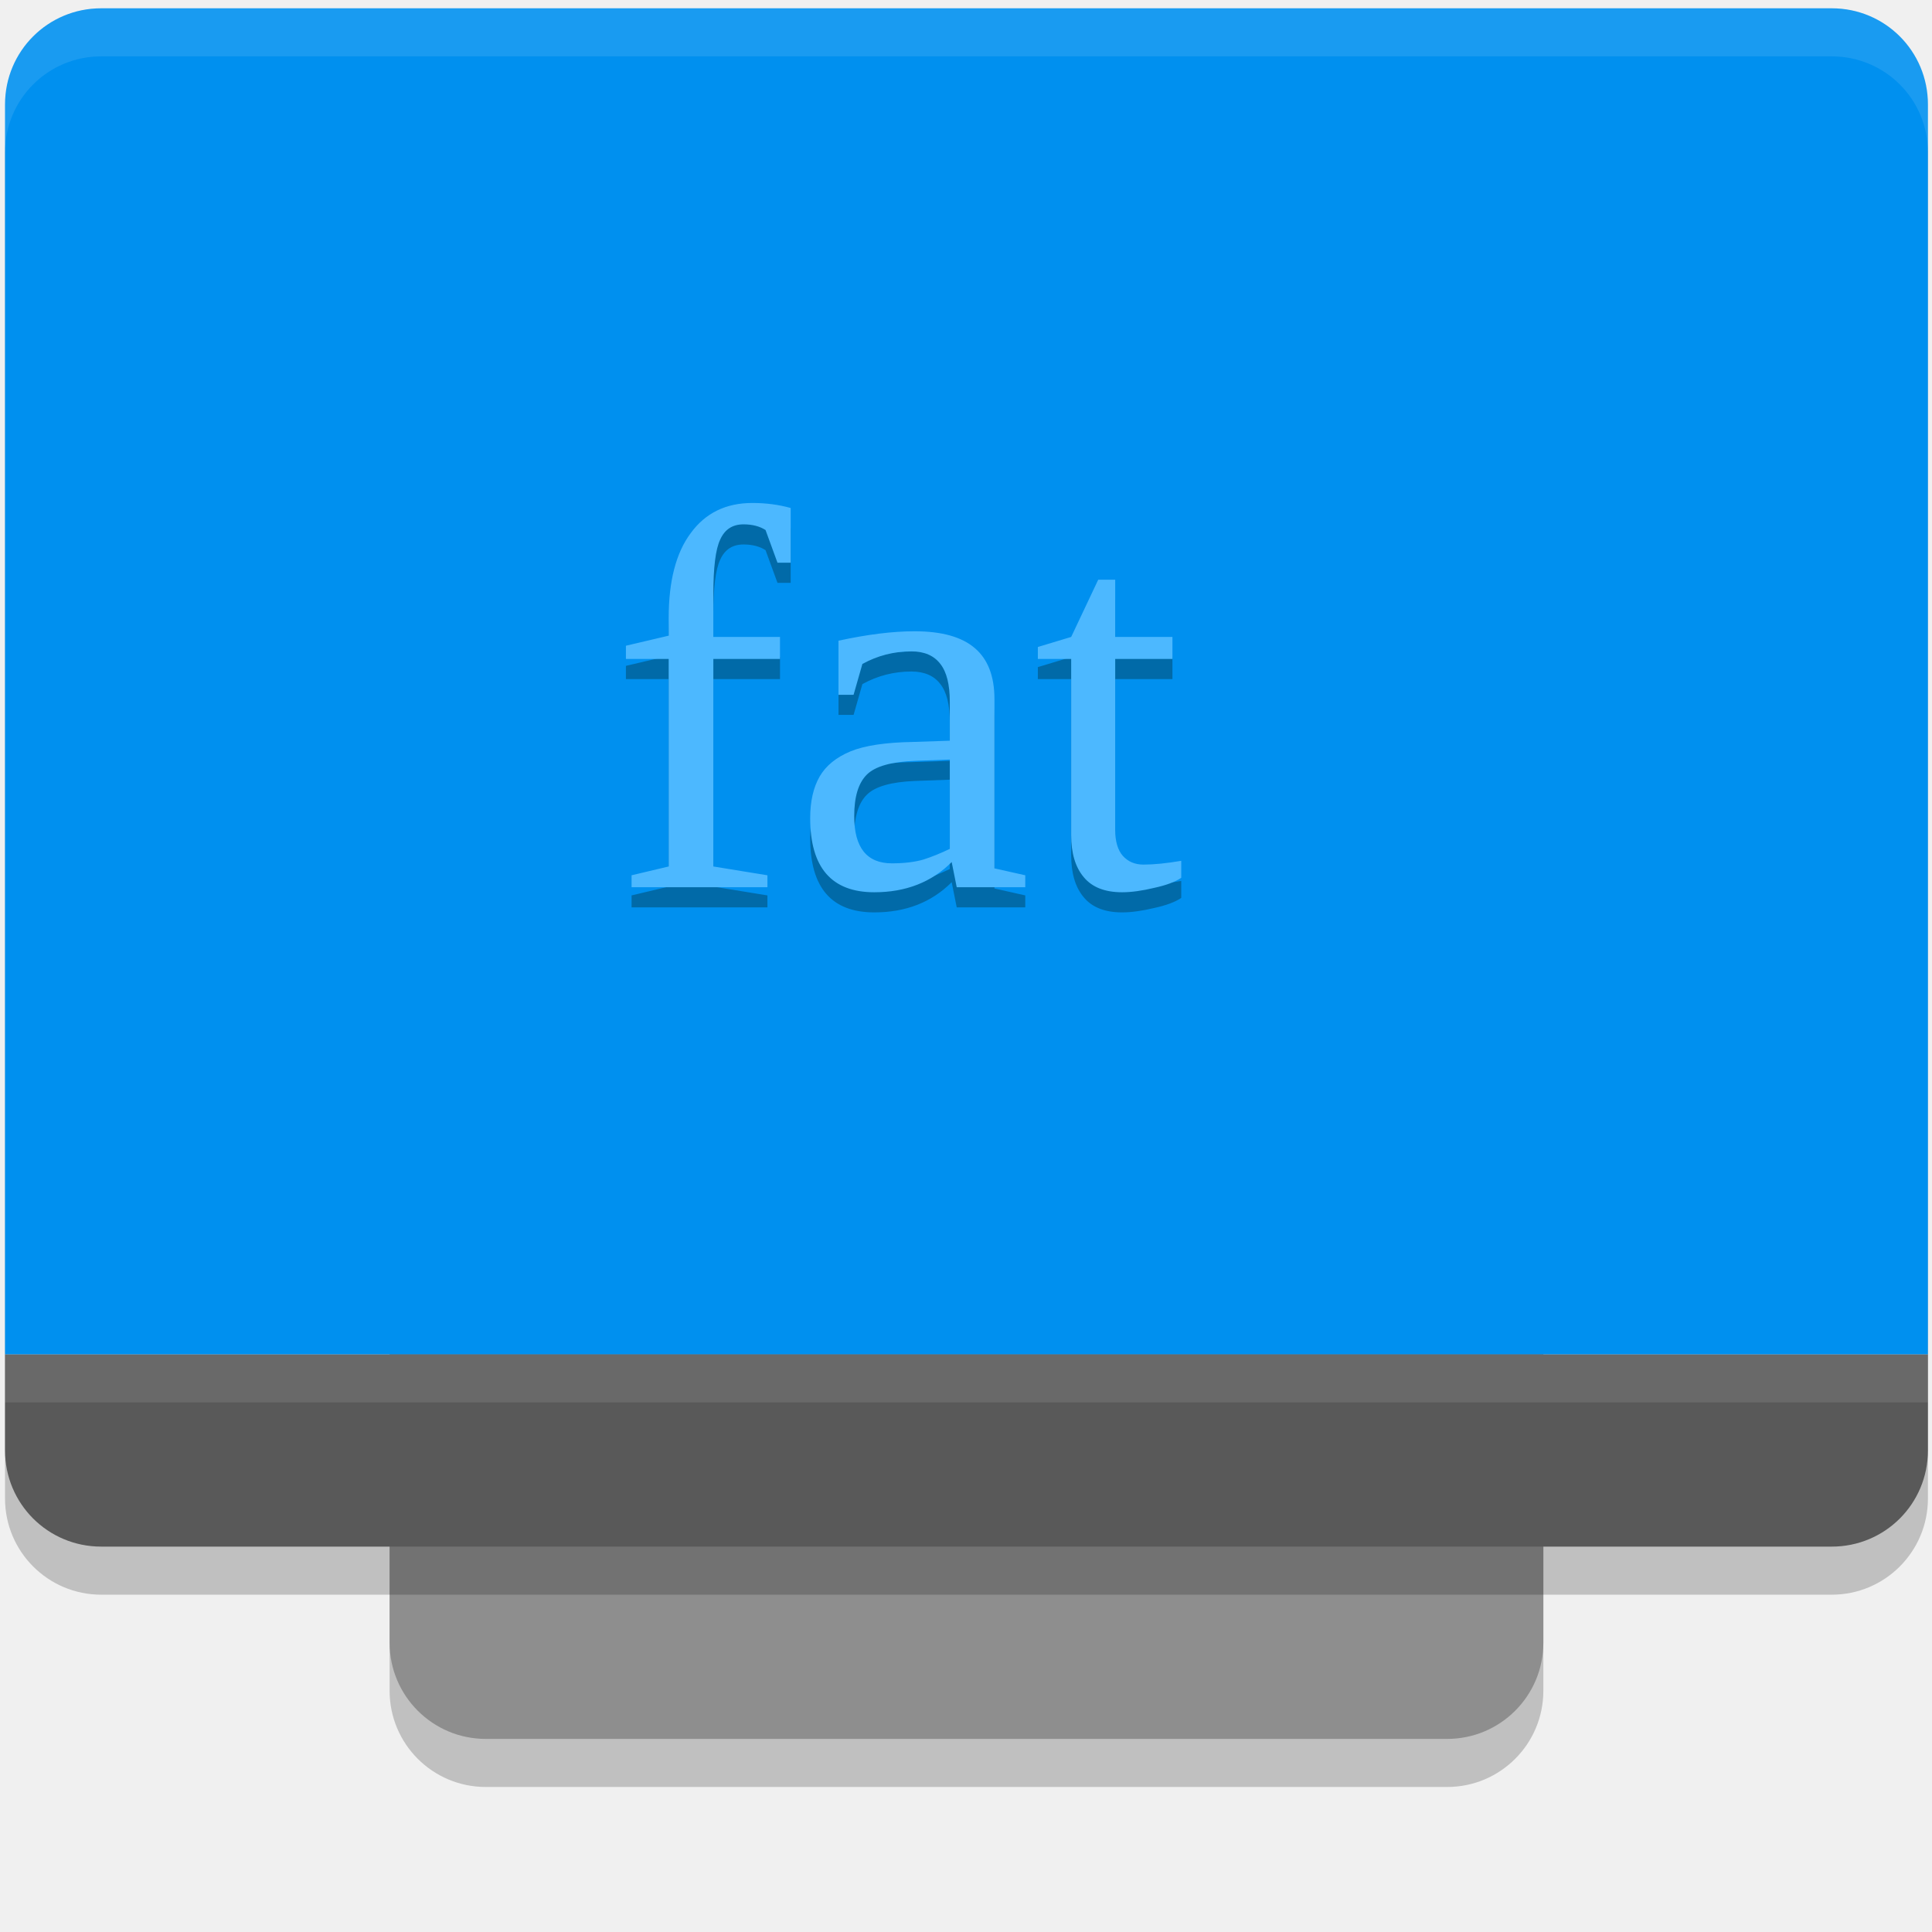
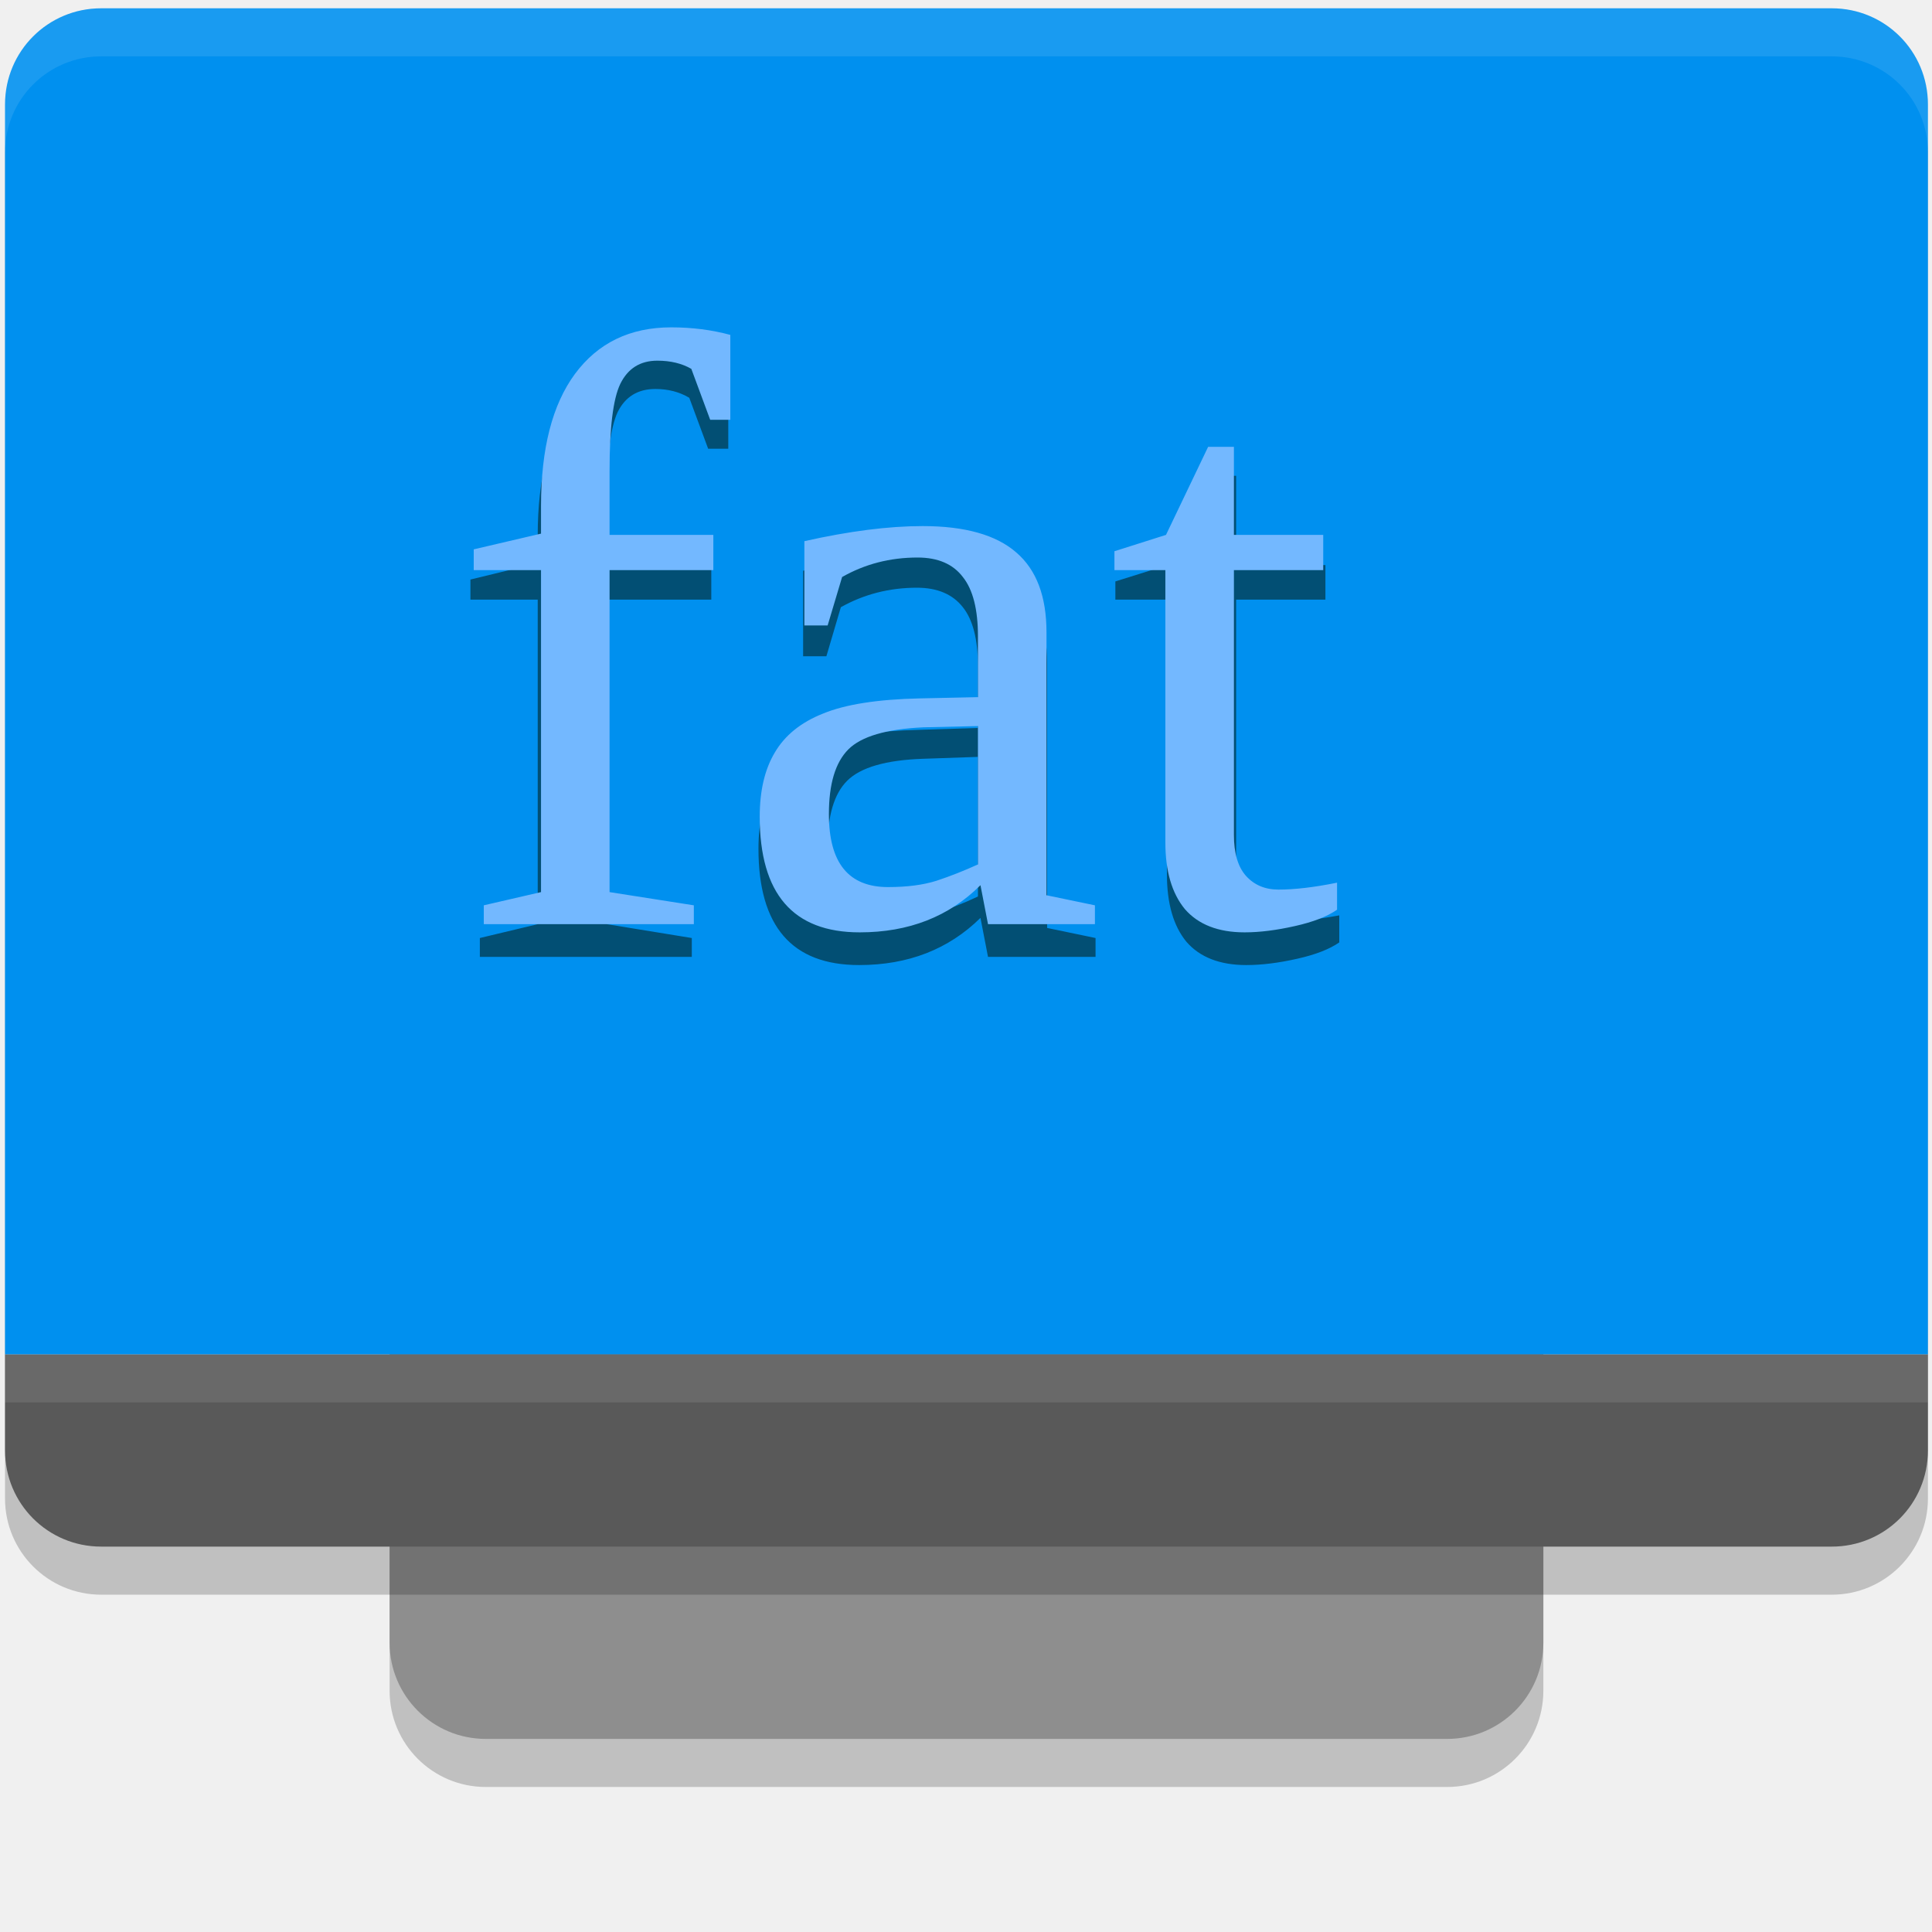
<svg xmlns="http://www.w3.org/2000/svg" width="48px" height="48px" id="svg3304" version="1.1" xml:space="preserve">
  <defs id="defs3306">
    <linearGradient id="linearGradient4196">
      <stop style="stop-color:black;stop-opacity:1;" offset="0" id="stop4198" />
      <stop style="stop-color:black;stop-opacity:0;" offset="1" id="stop4200" />
    </linearGradient>
    <linearGradient id="linearGradient3907">
      <stop style="stop-color:#ffffff;stop-opacity:1;" offset="0" id="stop3909" />
      <stop style="stop-color:#ffffff;stop-opacity:0;" offset="1" id="stop3911" />
    </linearGradient>
    <linearGradient id="linearGradient5233">
      <stop style="stop-color:#729fcf;stop-opacity:1;" offset="0" id="stop5235" />
      <stop style="stop-color:#326194;stop-opacity:1;" offset="1" id="stop5237" />
    </linearGradient>
    <linearGradient id="linearGradient5137">
      <stop style="stop-color:#eeeeec;stop-opacity:1;" offset="0" id="stop5139" />
      <stop style="stop-color:#e6e6e3;stop-opacity:1;" offset="1" id="stop5141" />
    </linearGradient>
    <linearGradient id="linearGradient11400">
      <stop style="stop-color:#000000;stop-opacity:1;" offset="0" id="stop11402" />
      <stop style="stop-color:#000000;stop-opacity:0;" offset="1" id="stop11404" />
    </linearGradient>
    <linearGradient id="linearGradient3042">
      <stop id="stop3044" offset="0" style="stop-color:black;stop-opacity:0;" />
      <stop style="stop-color:black;stop-opacity:1;" offset="0.5" id="stop3050" />
      <stop id="stop3046" offset="1" style="stop-color:black;stop-opacity:0;" />
    </linearGradient>
  </defs>
  <g id="g1" transform="matrix(2.388682,0,0,2.388682,-4.652365,-6.959797)">
    <rect style="opacity:0.2" width="12" height="16" x="6" y="5.5" rx="1" ry="1" id="rect1" />
    <rect style="fill:#8e8e8e" width="12" height="16" x="6" y="5" rx="1" ry="1" id="rect2" />
    <rect style="opacity:0.2" width="20" height="16" x="2" y="3.5" rx="1" ry="1" id="rect3" />
    <path style="fill:#595959" d="m 2,17 v 1 c 0,0.554 0.446,1 1,1 h 18 c 0.554,0 1,-0.446 1,-1 v -1 z" id="path3" />
    <path style="fill:#0090ef;fill-opacity:1" d="M 3,3 C 2.446,3 2,3.446 2,4 V 17 H 22 V 4 C 22,3.446 21.554,3 21,3 Z" id="path4" />
    <rect style="opacity:0.1;fill:#ffffff" width="20" height="0.5" x="2" y="17" id="rect4" />
    <path style="opacity:0.1;fill:#ffffff" d="M 3,3 C 2.446,3 2,3.446 2,4 v 0.5 c 0,-0.554 0.446,-1 1,-1 h 18 c 0.554,0 1,0.446 1,1 V 4 C 22,3.446 21.554,3 21,3 Z" id="path5" />
  </g>
-   <text xml:space="preserve" style="font-size:13.559px;text-align:start;writing-mode:lr-tb;direction:ltr;text-anchor:start;opacity:0.381;fill:#032d34;fill-opacity:1;fill-rule:evenodd;stroke-width:1.177;stroke-linecap:round;paint-order:fill markers stroke" x="15.127" y="22.543" id="text2">
-     <tspan id="tspan2" x="15.127" y="22.543" style="fill:#032d34;fill-opacity:1;stroke-width:1.177">fat</tspan>
+   <text xml:space="preserve" style="font-size:21.211px;text-align:start;writing-mode:lr-tb;direction:ltr;text-anchor:start;opacity:0.656;fill:#032d34;fill-opacity:1;fill-rule:evenodd;stroke-width:1.841;stroke-linecap:round;paint-order:fill markers stroke" x="11.03" y="23.773" id="text2">
+     <tspan id="tspan2" x="11.03" y="23.773" style="fill:#032d34;fill-opacity:1;stroke-width:1.841">fat</tspan>
  </text>
-   <text xml:space="preserve" style="font-size:13.559px;text-align:start;writing-mode:lr-tb;direction:ltr;text-anchor:start;opacity:1;fill:#4cb8ff;fill-opacity:1;fill-rule:evenodd;stroke-width:1.177;stroke-linecap:round;paint-order:fill markers stroke" x="15.127" y="22.043" id="text1">
-     <tspan id="tspan1" x="15.127" y="22.043" style="fill:#4cb8ff;fill-opacity:1;stroke-width:1.177">fat</tspan>
+   <text xml:space="preserve" style="font-size:21.056px;text-align:start;writing-mode:lr-tb;direction:ltr;text-anchor:start;opacity:1;fill:#73b8ff;fill-opacity:1;fill-rule:evenodd;stroke-width:1.828;stroke-linecap:round;paint-order:fill markers stroke" x="11.127" y="22.961" id="text1">
+     <tspan id="tspan1" x="11.127" y="22.961" style="fill:#73b8ff;fill-opacity:1;stroke-width:1.828">fat</tspan>
  </text>
</svg>
